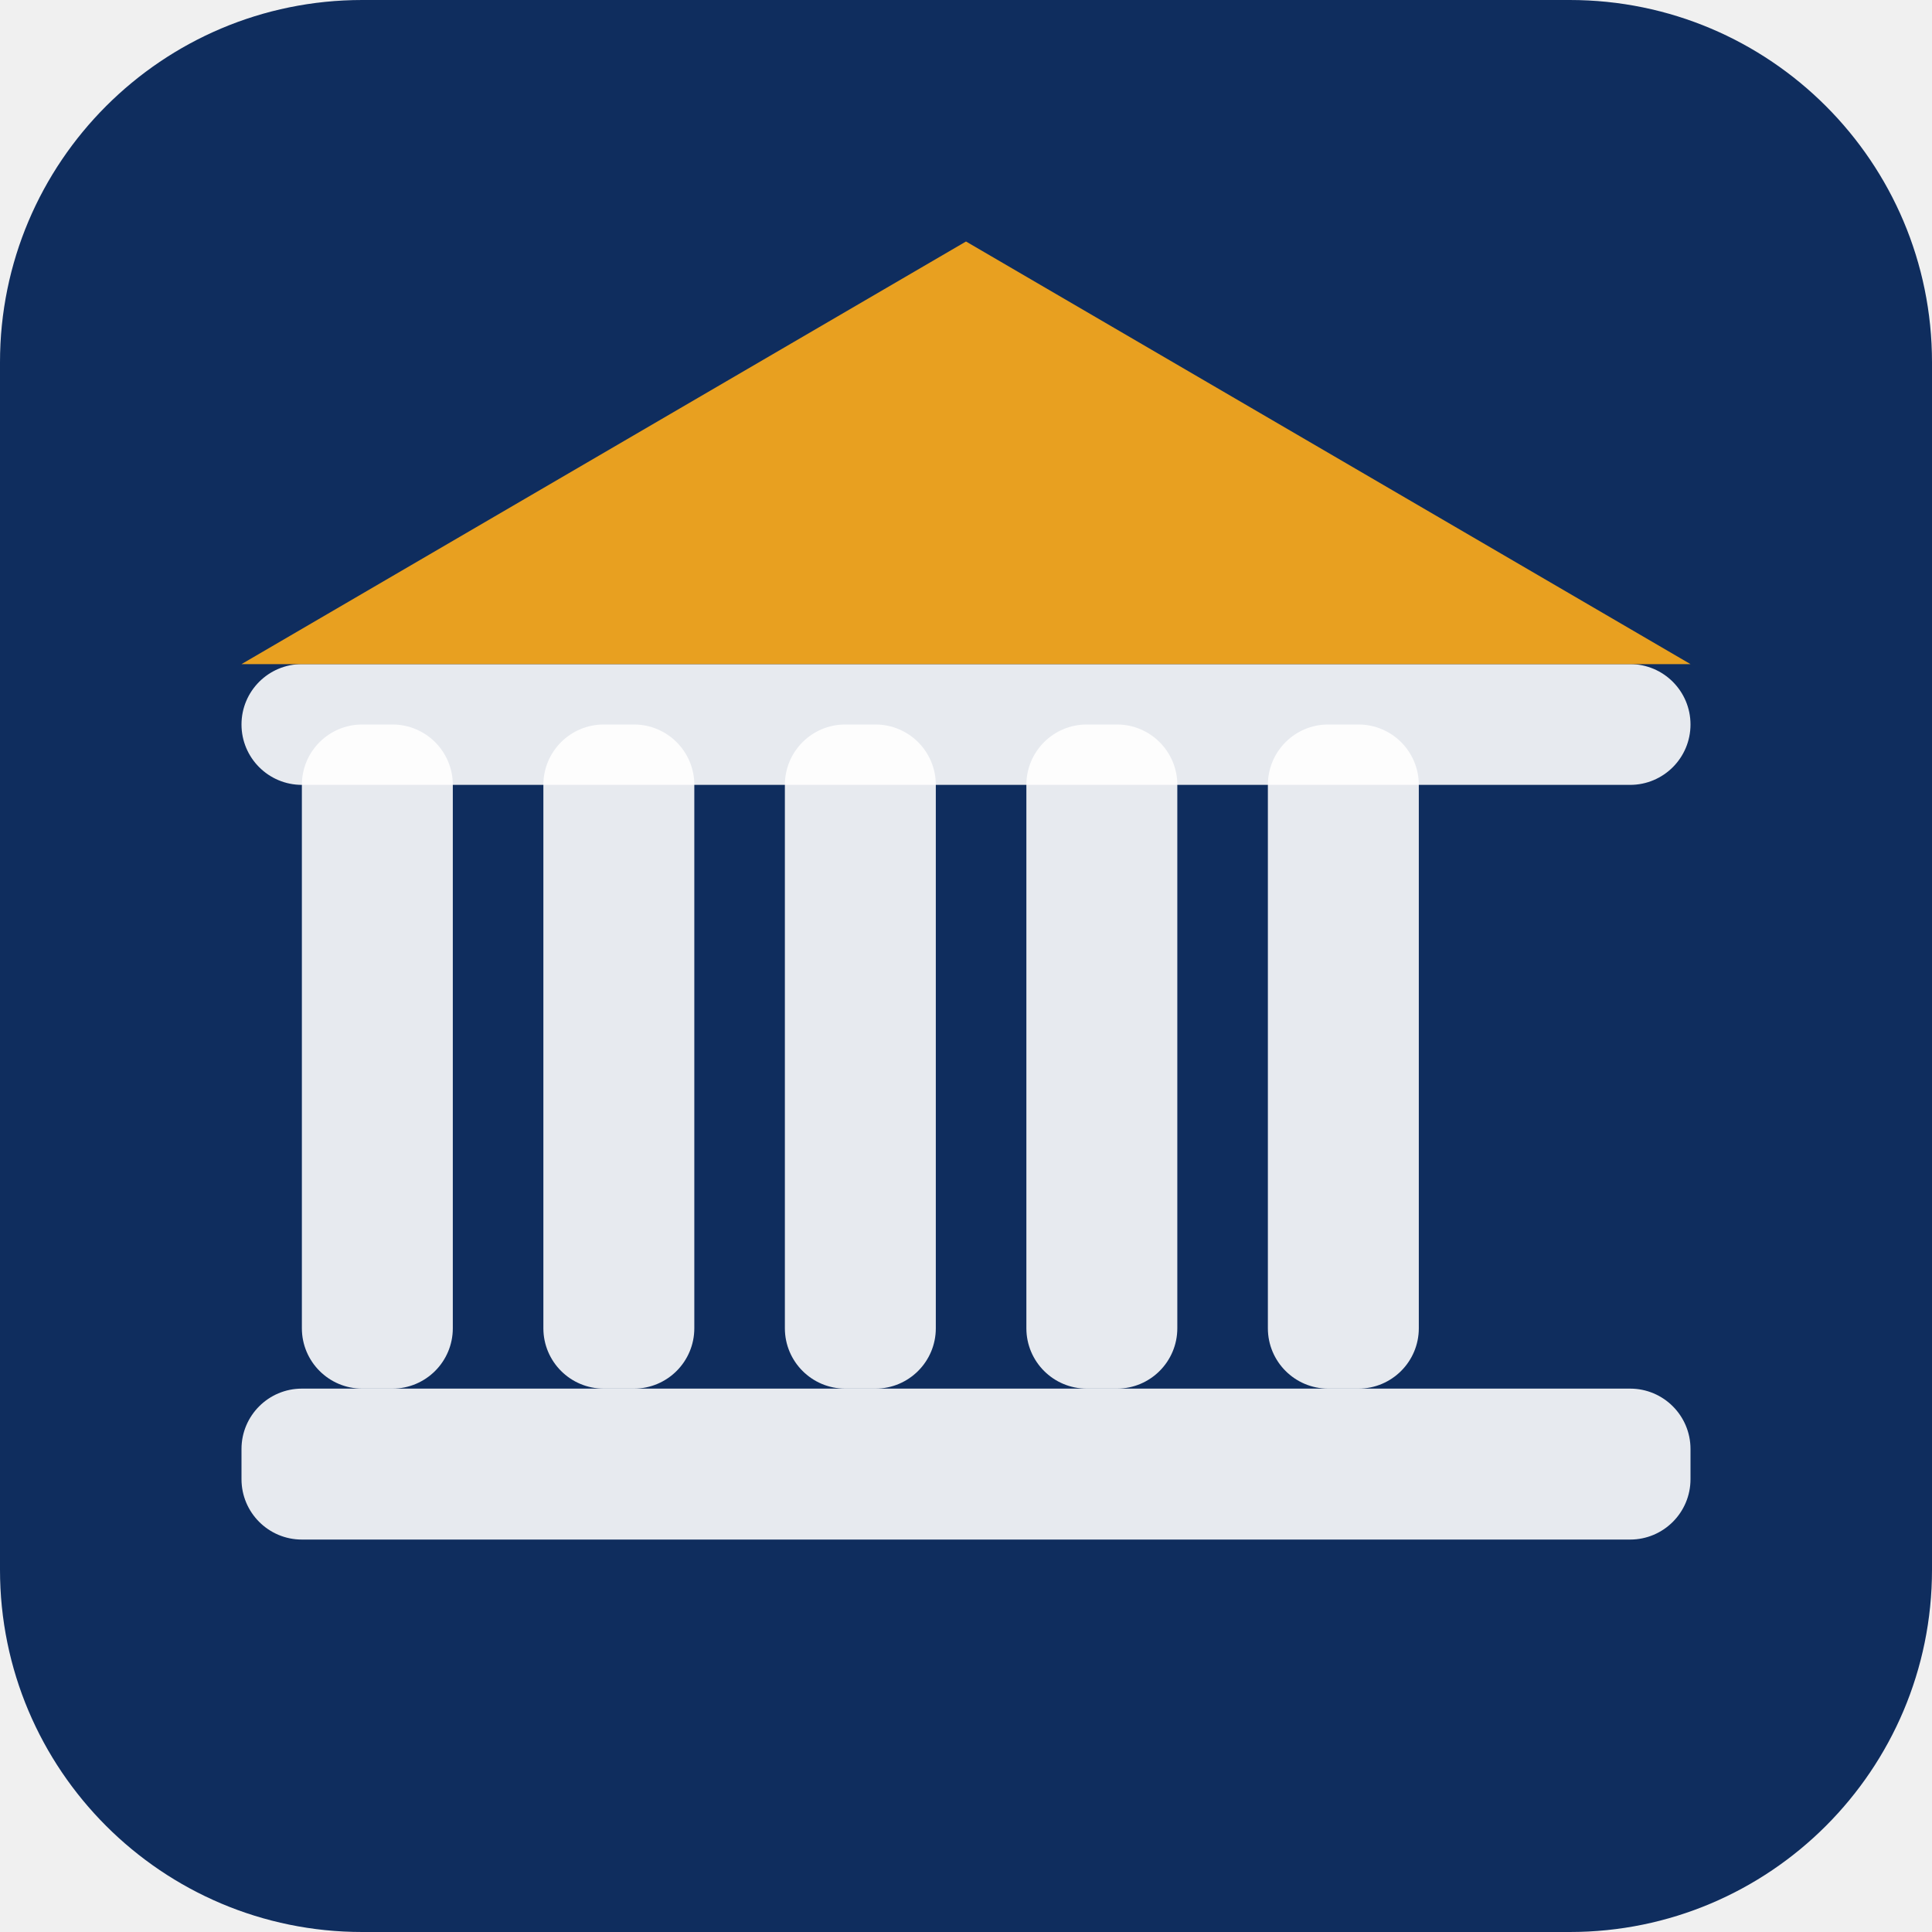
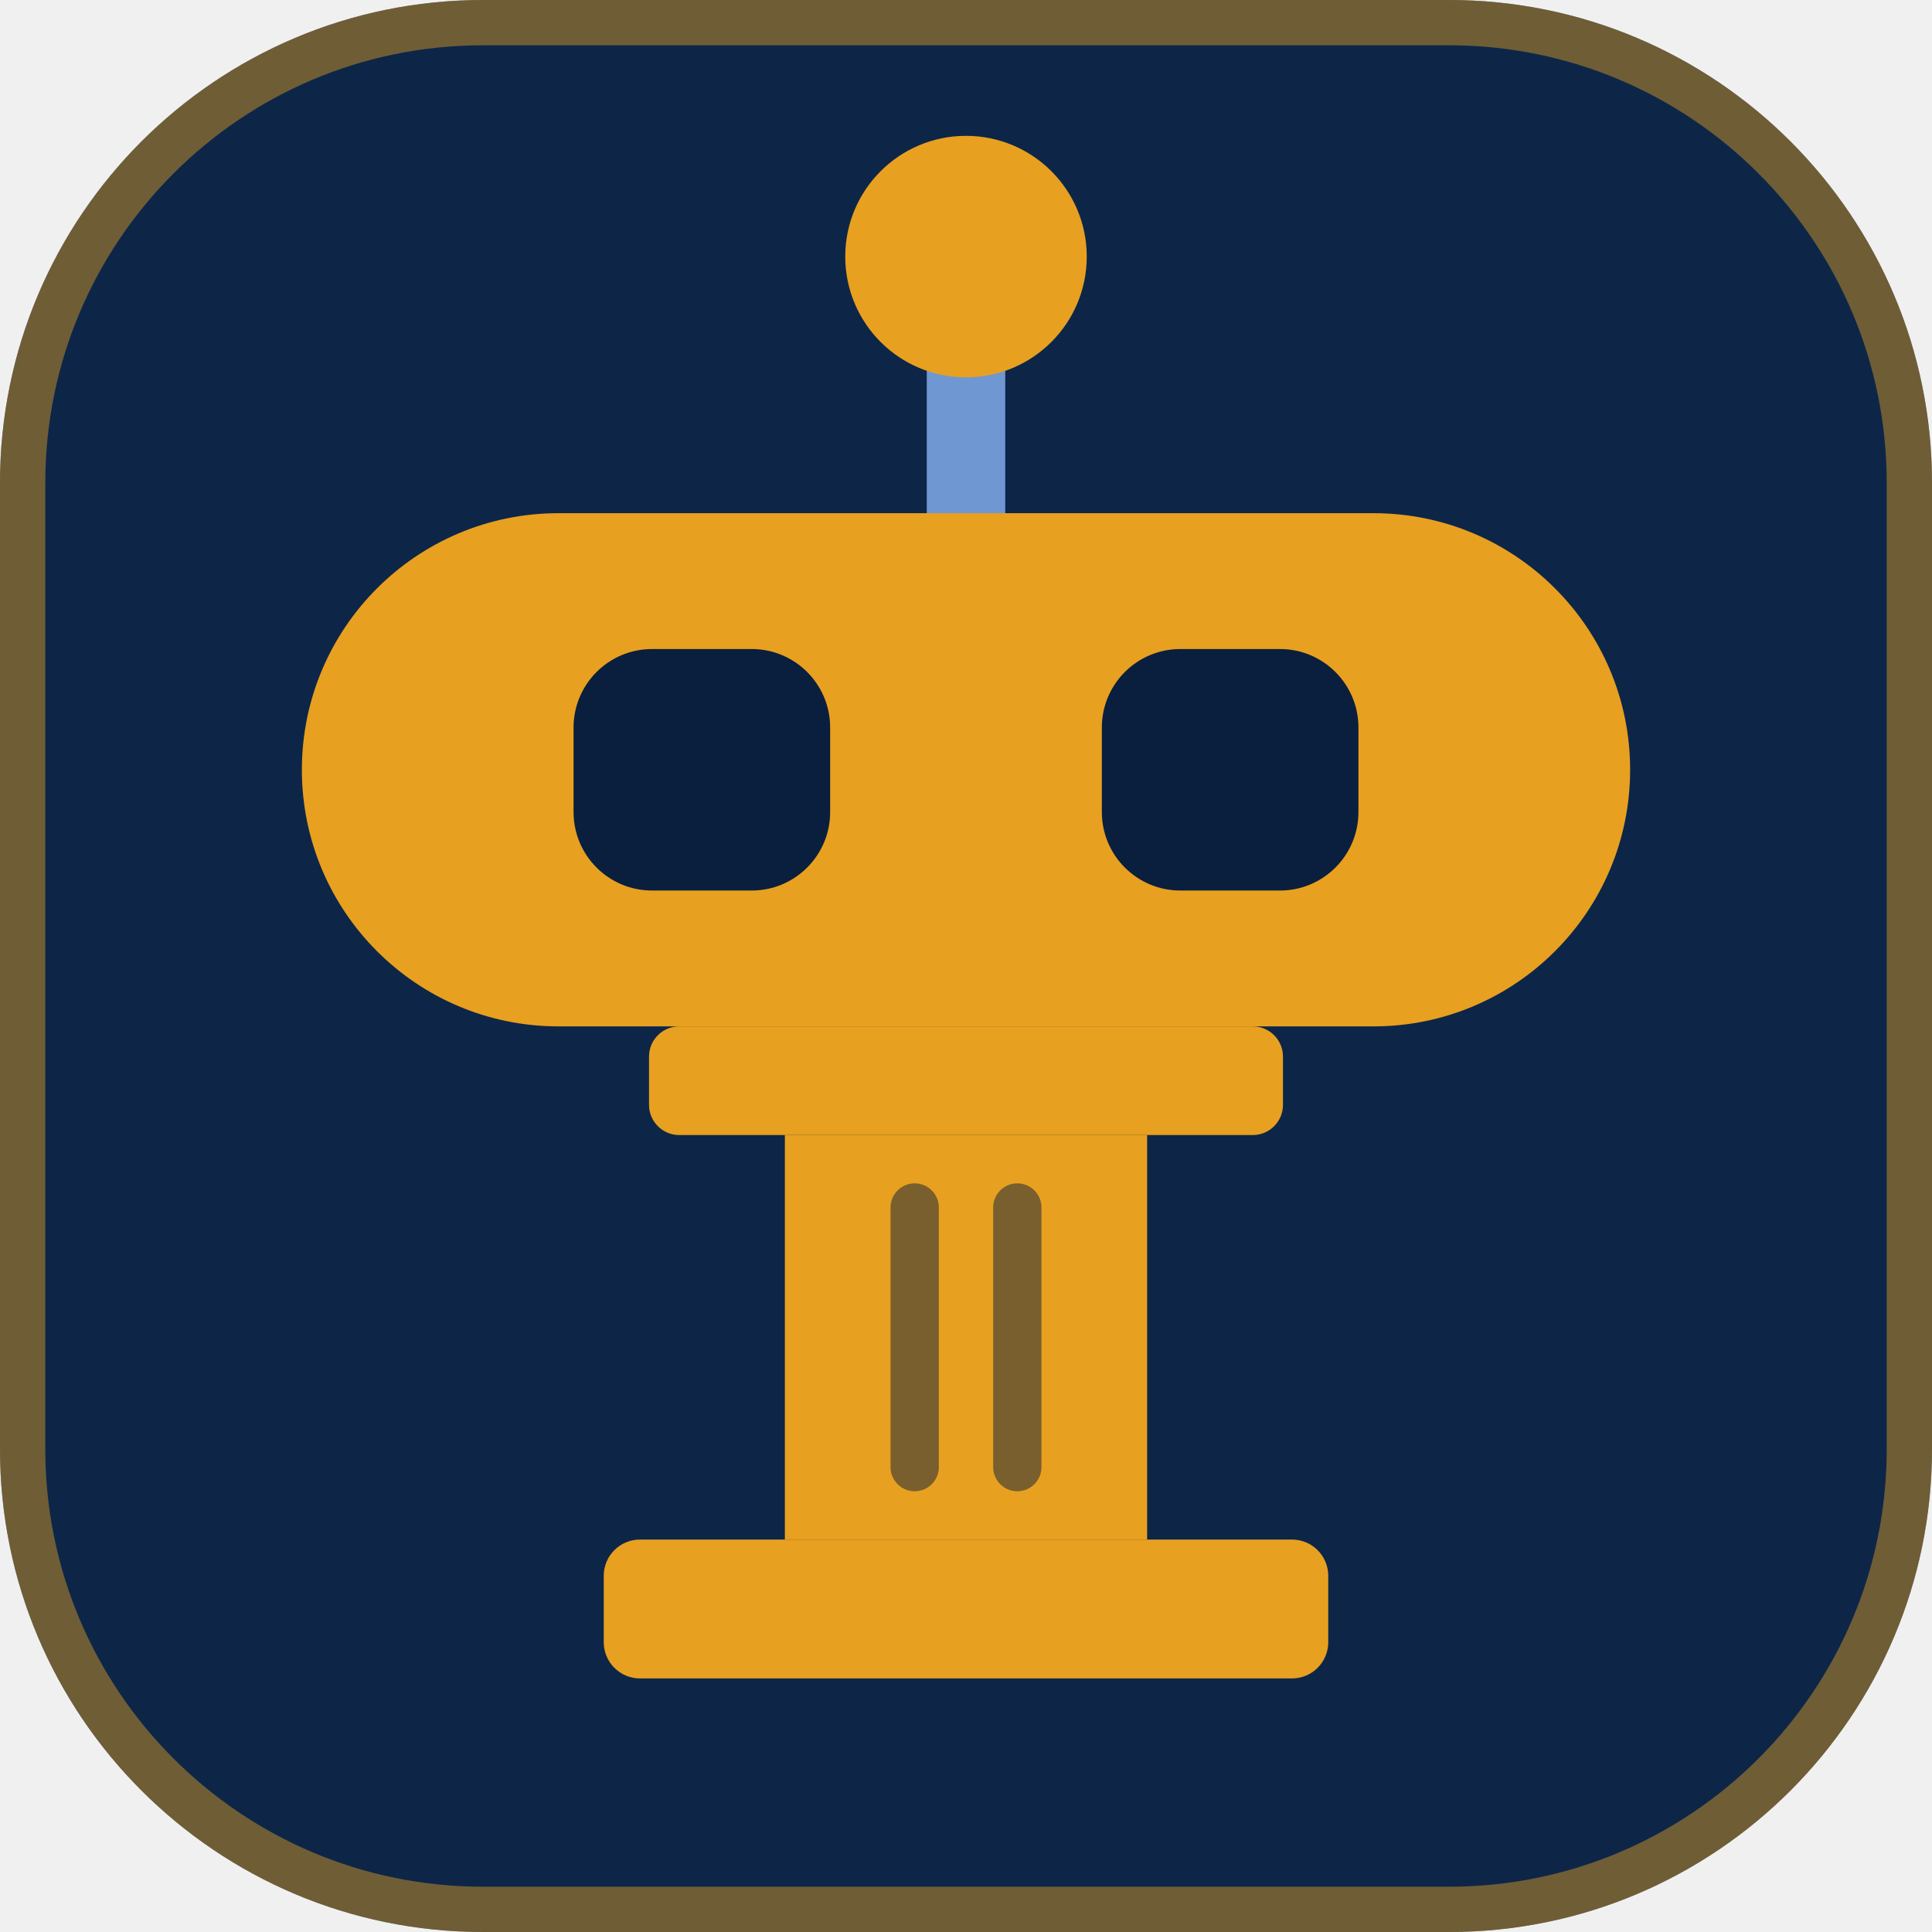
- <svg xmlns="http://www.w3.org/2000/svg" viewBox="0 0 32 32">
-   <rect width="32" height="32" rx="6" fill="#0f2d5e" />
-   <rect x="5" y="12" width="2.5" height="11" rx="1" fill="white" opacity="0.9" />
-   <rect x="9" y="12" width="2.5" height="11" rx="1" fill="white" opacity="0.9" />
-   <rect x="13" y="12" width="2.5" height="11" rx="1" fill="white" opacity="0.9" />
-   <rect x="17" y="12" width="2.5" height="11" rx="1" fill="white" opacity="0.9" />
-   <rect x="21" y="12" width="2.5" height="11" rx="1" fill="white" opacity="0.9" />
-   <rect x="4" y="23" width="24" height="2.5" rx="1" fill="white" opacity="0.9" />
-   <rect x="4" y="11" width="24" height="2" rx="1" fill="white" opacity="0.9" />
-   <polygon points="16,4 4,11 28,11" fill="#e8a020" />
+ <svg xmlns="http://www.w3.org/2000/svg" viewBox="0 0 64 64" role="img" aria-label="Teodoro">
+   <rect width="64" height="64" rx="16" fill="#0d2648" />
+   <rect x=".75" y=".75" width="62.5" height="62.5" rx="15.25" fill="none" stroke="#e8a020" stroke-opacity=".45" stroke-width="1.5" />
+   <line x1="32" y1="9" x2="32" y2="17" stroke="#6f97d2" stroke-width="2.6" stroke-linecap="round" />
+   <circle cx="32" cy="8.5" r="4" fill="#e8a020" />
+   <rect x="10" y="17" width="44" height="17" rx="8.5" fill="#e8a020" />
+   <rect x="19" y="21.5" width="8.5" height="8" rx="2.6" fill="#0a1f3d" />
+   <rect x="36.5" y="21.5" width="8.5" height="8" rx="2.6" fill="#0a1f3d" />
+   <rect x="21.5" y="34" width="21" height="3.6" rx="1" fill="#e8a020" />
+   <rect x="26" y="37.6" width="12" height="13.4" fill="#e8a020" />
+   <rect x="29.5" y="39.2" width="1.6" height="10.2" rx=".8" fill="#0a1f3d" fill-opacity=".5" />
+   <rect x="32.9" y="39.2" width="1.6" height="10.2" rx=".8" fill="#0a1f3d" fill-opacity=".5" />
+   <rect x="20" y="51" width="24" height="4.6" rx="1.2" fill="#e8a020" />
</svg>
